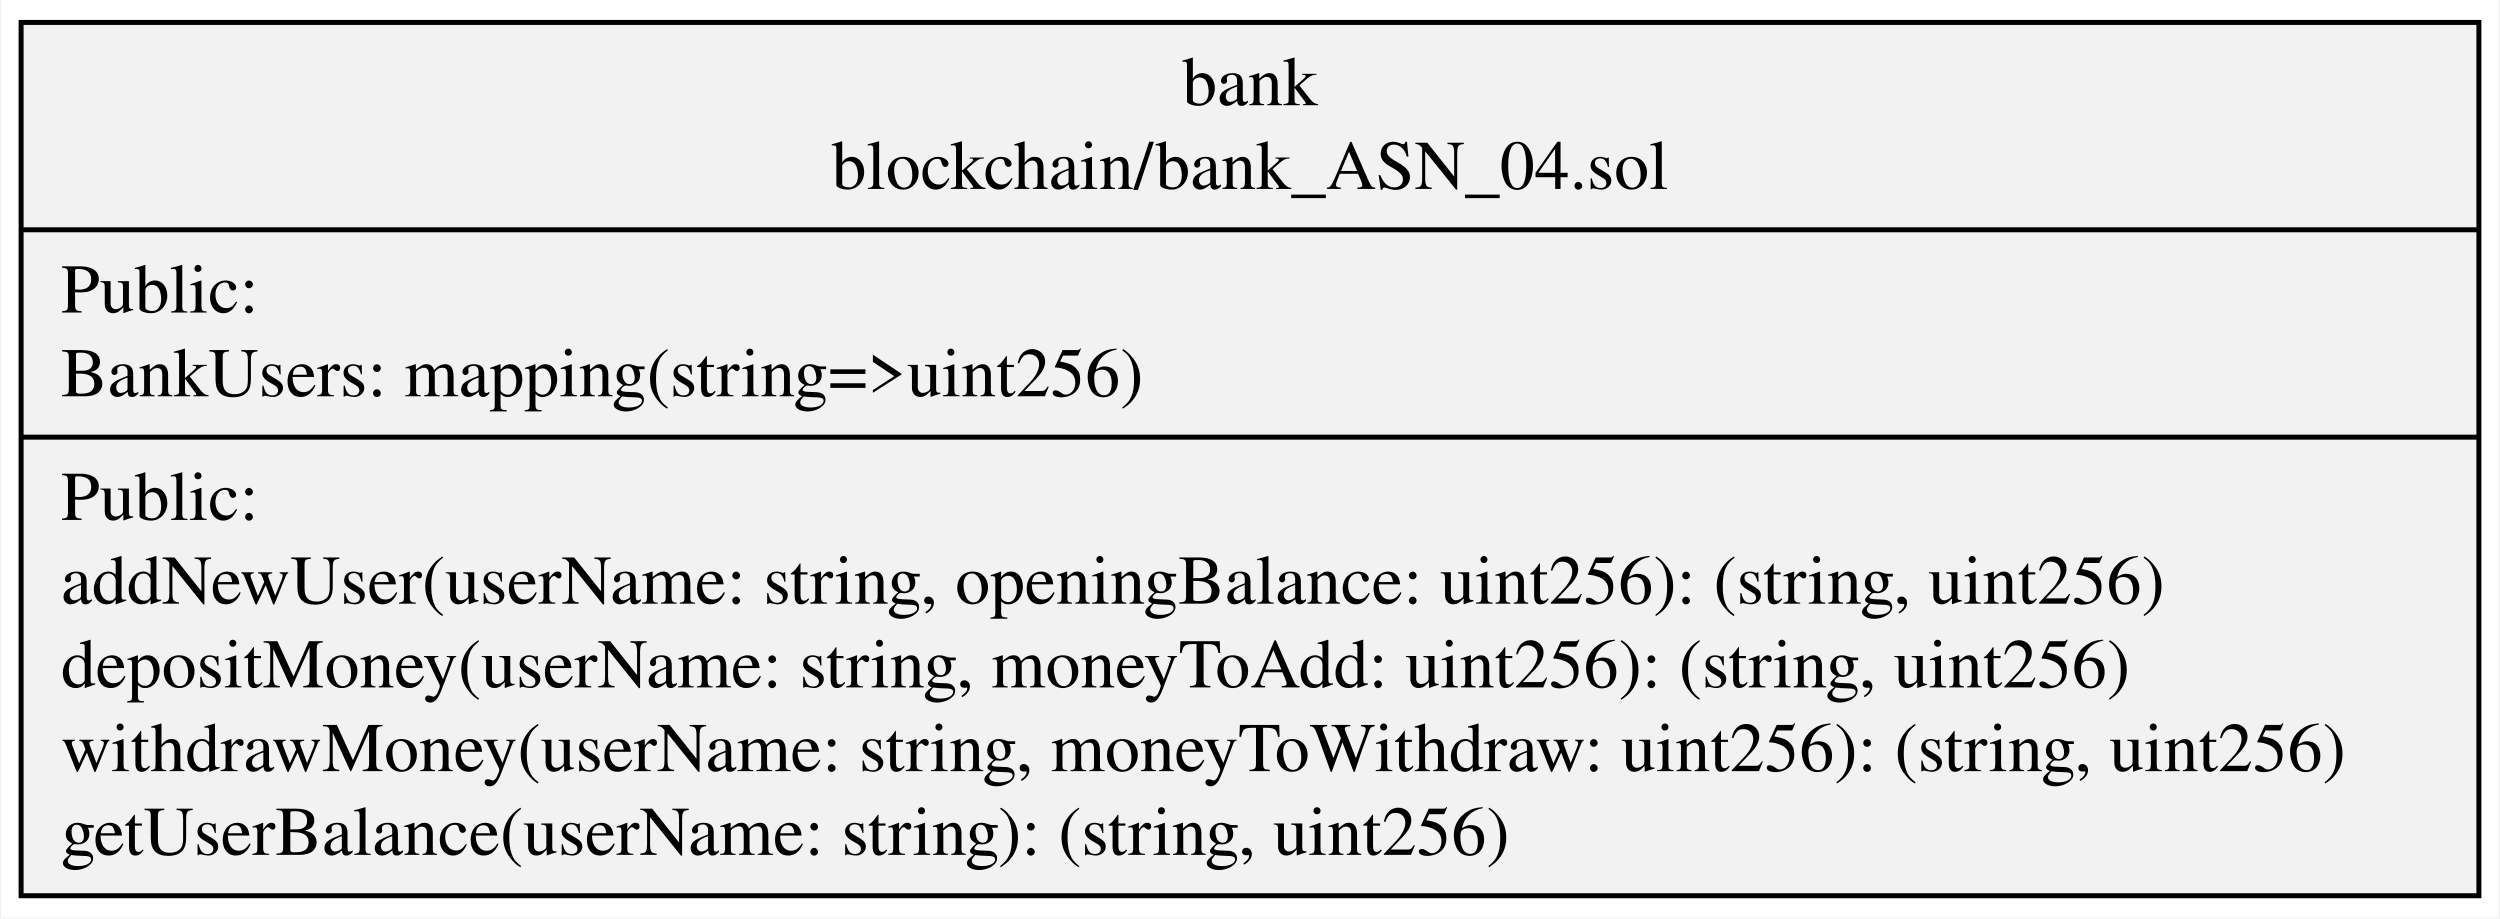
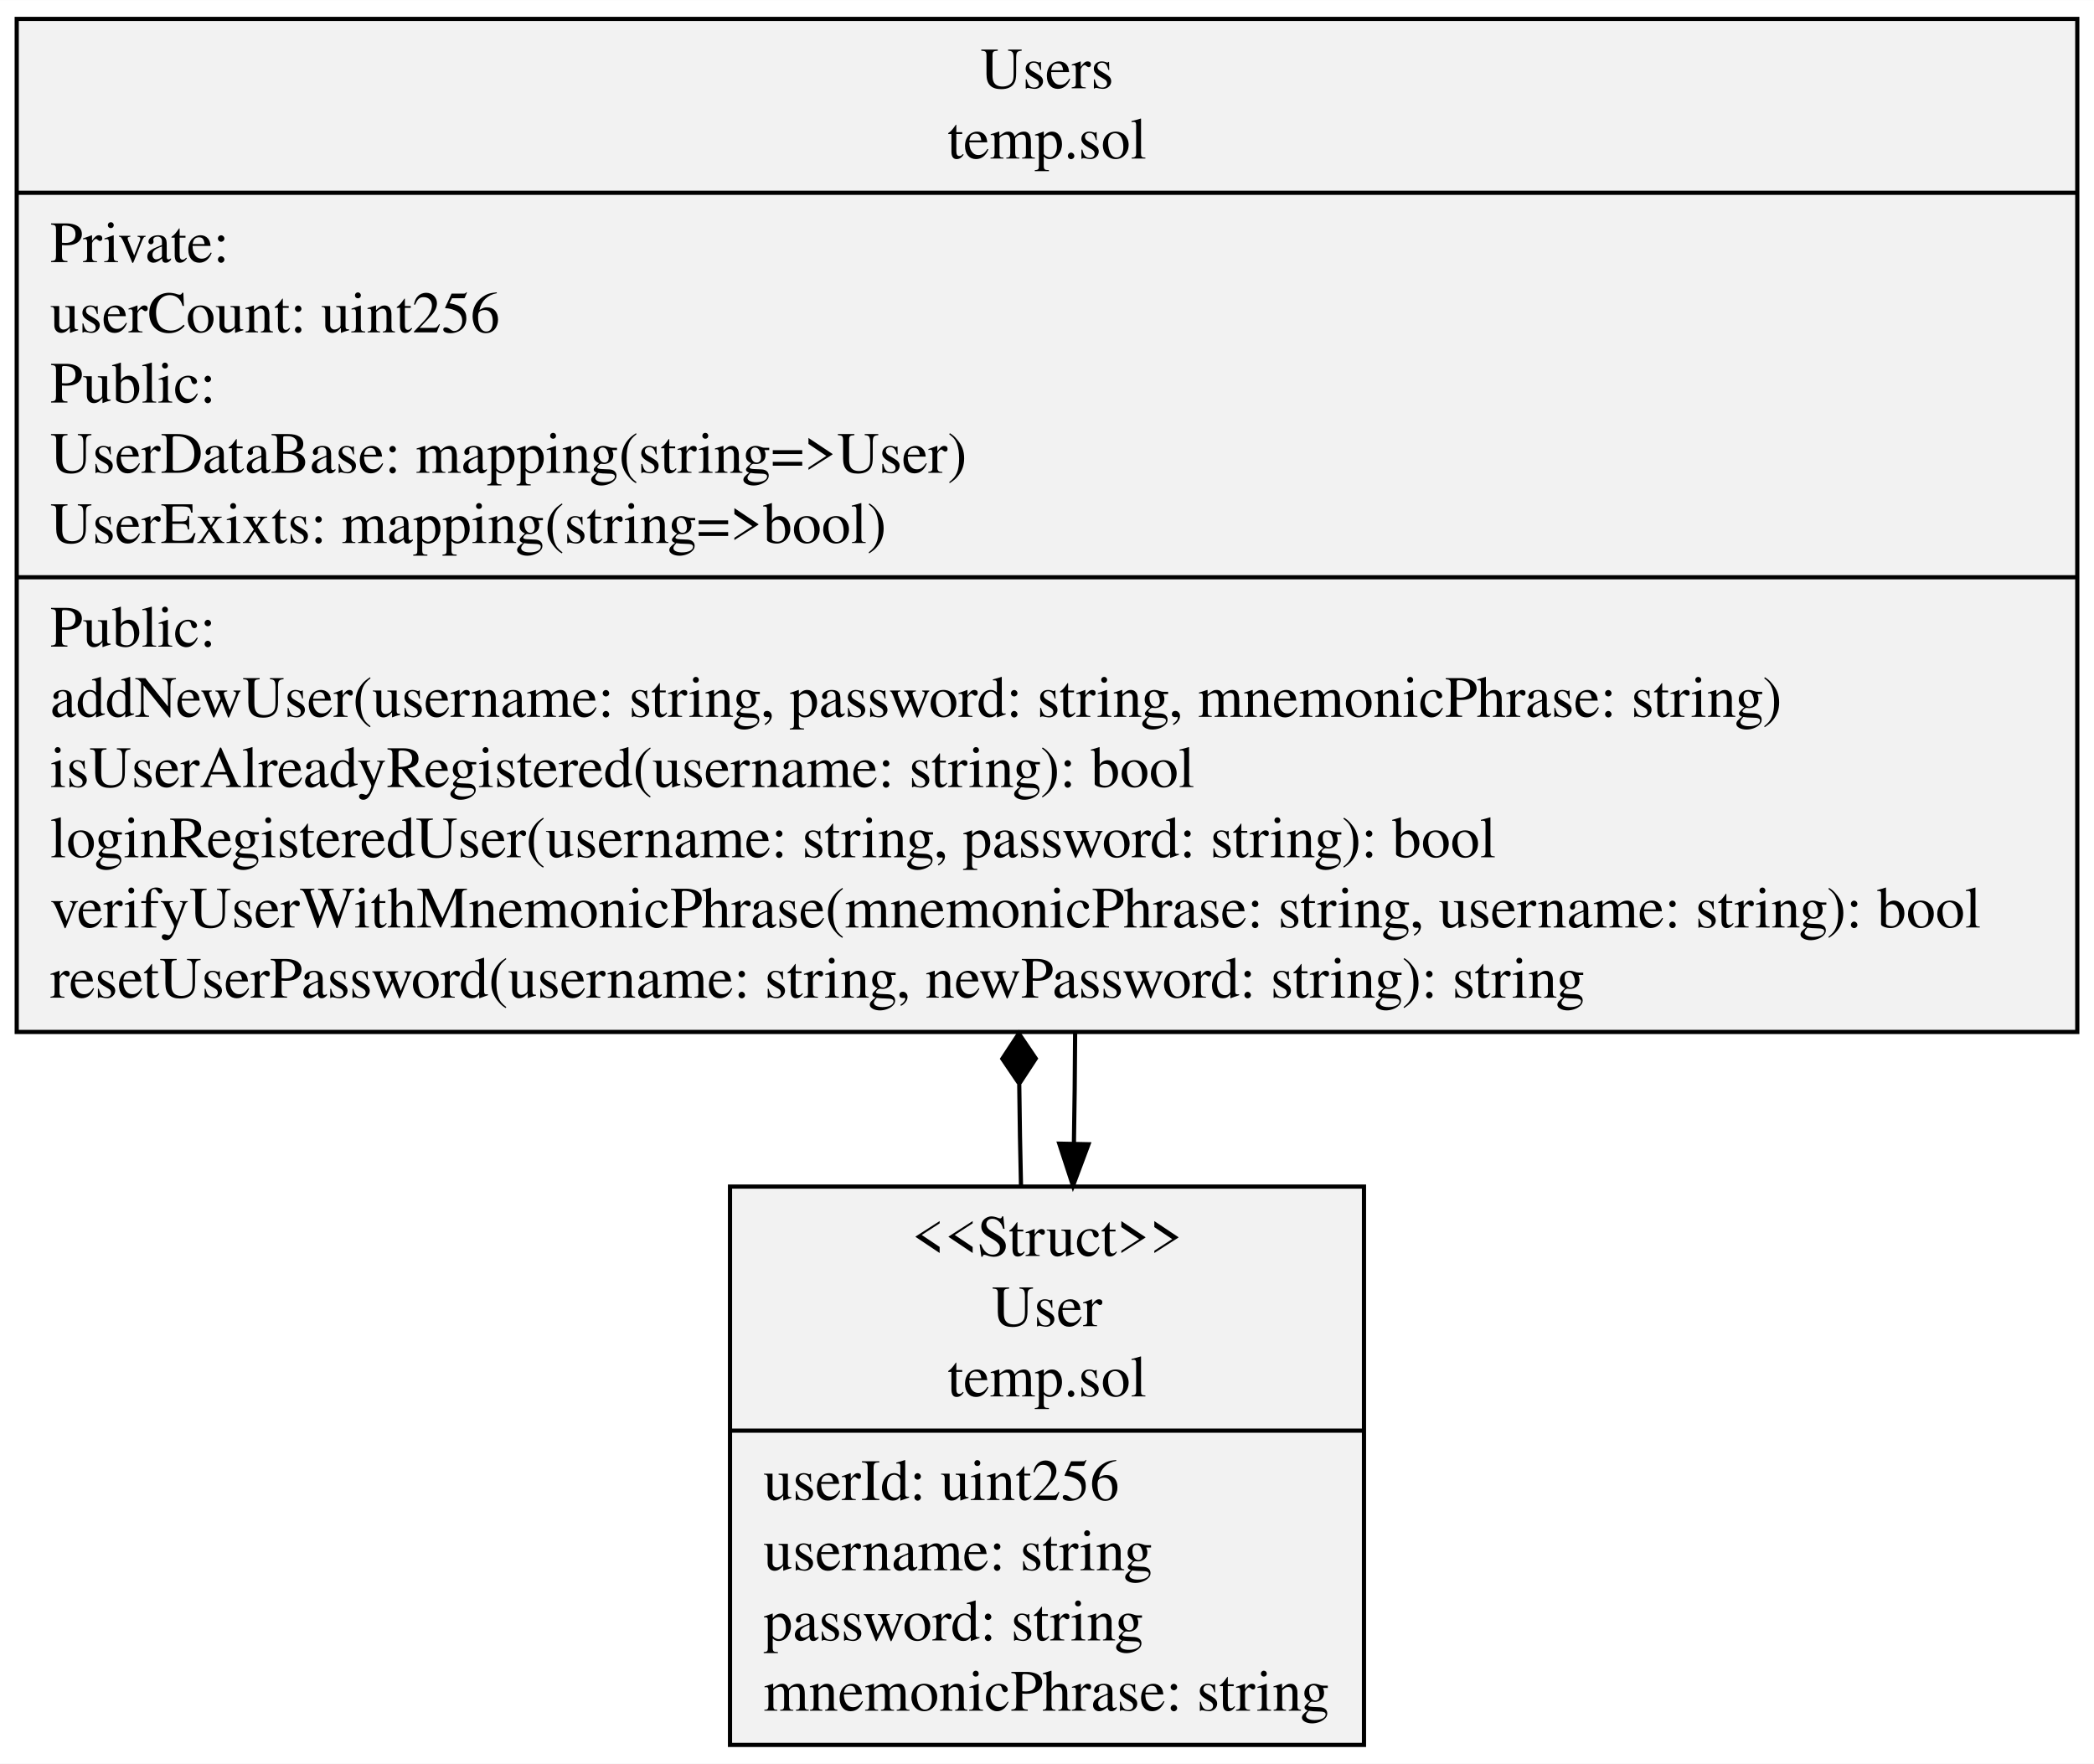
- <svg xmlns="http://www.w3.org/2000/svg" width="501pt" height="184pt" viewBox="0.00 0.00 501.08 184.20">
-   <g id="graph0" class="graph" transform="scale(1 1) rotate(0) translate(4 180.2)">
-     <polygon fill="white" stroke="transparent" points="-4,4 -4,-180.2 497.08,-180.2 497.08,4 -4,4" />
+ <svg xmlns="http://www.w3.org/2000/svg" width="501pt" height="422pt" viewBox="0.00 0.00 501.06 422.00">
+   <g id="graph0" class="graph" transform="scale(1 1) rotate(0) translate(4 418)">
+     <polygon fill="white" stroke="transparent" points="-4,4 -4,-418 497.06,-418 497.06,4 -4,4" />
    <g id="node1" class="node">
-       <polygon fill="#f2f2f2" stroke="black" points="0,-0.5 0,-175.7 493.08,-175.7 493.08,-0.5 0,-0.5" />
-       <text text-anchor="middle" x="246.54" y="-159.1" font-family="Times,serif" font-size="14.00">bank</text>
-       <text text-anchor="middle" x="246.54" y="-142.3" font-family="Times,serif" font-size="14.00">blockchain/bank_ASN_04.sol</text>
-       <polyline fill="none" stroke="black" points="0,-134.1 493.08,-134.1 " />
-       <text text-anchor="start" x="8" y="-117.5" font-family="Times,serif" font-size="14.00">Public:</text>
-       <text text-anchor="start" x="8" y="-100.7" font-family="Times,serif" font-size="14.00">   BankUsers: mapping(string=&gt;uint256)</text>
-       <polyline fill="none" stroke="black" points="0,-92.5 493.08,-92.5 " />
-       <text text-anchor="start" x="8" y="-75.9" font-family="Times,serif" font-size="14.00">Public:</text>
-       <text text-anchor="start" x="8" y="-59.1" font-family="Times,serif" font-size="14.00">    addNewUser(userName: string, openingBalance: uint256): (string, uint256)</text>
-       <text text-anchor="start" x="8" y="-42.3" font-family="Times,serif" font-size="14.00">    depositMoney(userName: string, moneyToAdd: uint256): (string, uint256)</text>
-       <text text-anchor="start" x="8" y="-25.5" font-family="Times,serif" font-size="14.00">    withdrawMoney(userName: string, moneyToWithdraw: uint256): (string, uint256)</text>
-       <text text-anchor="start" x="8" y="-8.7" font-family="Times,serif" font-size="14.00">    getUserBalance(userName: string): (string, uint256)</text>
+       <polygon fill="#f2f2f2" stroke="black" points="170.68,-0.5 170.68,-134.1 322.38,-134.1 322.38,-0.5 170.68,-0.5" />
+       <text text-anchor="middle" x="246.53" y="-117.5" font-family="Times,serif" font-size="14.00">&lt;&lt;Struct&gt;&gt;</text>
+       <text text-anchor="middle" x="246.53" y="-100.7" font-family="Times,serif" font-size="14.00">User</text>
+       <text text-anchor="middle" x="246.53" y="-83.9" font-family="Times,serif" font-size="14.00">temp.sol</text>
+       <polyline fill="none" stroke="black" points="170.68,-75.7 322.38,-75.7 " />
+       <text text-anchor="start" x="178.68" y="-59.1" font-family="Times,serif" font-size="14.00">userId: uint256</text>
+       <text text-anchor="start" x="178.68" y="-42.3" font-family="Times,serif" font-size="14.00">username: string</text>
+       <text text-anchor="start" x="178.68" y="-25.5" font-family="Times,serif" font-size="14.00">password: string</text>
+       <text text-anchor="start" x="178.68" y="-8.7" font-family="Times,serif" font-size="14.00">mnemonicPhrase: string</text>
+     </g>
+     <g id="node2" class="node">
+       <polygon fill="#f2f2f2" stroke="black" points="0,-171.1 0,-413.5 493.06,-413.5 493.06,-171.1 0,-171.1" />
+       <text text-anchor="middle" x="246.53" y="-396.9" font-family="Times,serif" font-size="14.00">Users</text>
+       <text text-anchor="middle" x="246.53" y="-380.1" font-family="Times,serif" font-size="14.00">temp.sol</text>
+       <polyline fill="none" stroke="black" points="0,-371.9 493.06,-371.9 " />
+       <text text-anchor="start" x="8" y="-355.3" font-family="Times,serif" font-size="14.00">Private:</text>
+       <text text-anchor="start" x="8" y="-338.5" font-family="Times,serif" font-size="14.00">   userCount: uint256</text>
+       <text text-anchor="start" x="8" y="-321.7" font-family="Times,serif" font-size="14.00">Public:</text>
+       <text text-anchor="start" x="8" y="-304.9" font-family="Times,serif" font-size="14.00">   UserDataBase: mapping(string=&gt;User)</text>
+       <text text-anchor="start" x="8" y="-288.1" font-family="Times,serif" font-size="14.00">   UserExixts: mapping(string=&gt;bool)</text>
+       <polyline fill="none" stroke="black" points="0,-279.9 493.06,-279.9 " />
+       <text text-anchor="start" x="8" y="-263.3" font-family="Times,serif" font-size="14.00">Public:</text>
+       <text text-anchor="start" x="8" y="-246.5" font-family="Times,serif" font-size="14.00">    addNewUser(username: string, password: string, mnemonicPhrase: string)</text>
+       <text text-anchor="start" x="8" y="-229.7" font-family="Times,serif" font-size="14.00">    isUserAlreadyRegistered(username: string): bool</text>
+       <text text-anchor="start" x="8" y="-212.9" font-family="Times,serif" font-size="14.00">    loginRegisteredUser(username: string, password: string): bool</text>
+       <text text-anchor="start" x="8" y="-196.1" font-family="Times,serif" font-size="14.00">    verifyUserWithMnemonicPhrase(mnemonicPhrase: string, username: string): bool</text>
+       <text text-anchor="start" x="8" y="-179.3" font-family="Times,serif" font-size="14.00">    resetUserPassword(username: string, newPassword: string): string</text>
+     </g>
+     <g id="edge1" class="edge">
+       <path fill="none" stroke="black" d="M240.31,-134.3C240.12,-142.07 239.98,-150.19 239.89,-158.47" />
+       <polygon fill="black" stroke="black" points="239.89,-158.71 243.84,-164.74 239.8,-170.71 235.84,-164.68 239.89,-158.71" />
+     </g>
+     <g id="edge2" class="edge">
+       <path fill="none" stroke="black" d="M253.26,-170.71C253.22,-161.82 253.12,-153.01 252.97,-144.51" />
+       <polygon fill="black" stroke="black" points="256.46,-144.23 252.75,-134.3 249.47,-144.37 256.46,-144.23" />
    </g>
  </g>
</svg>
